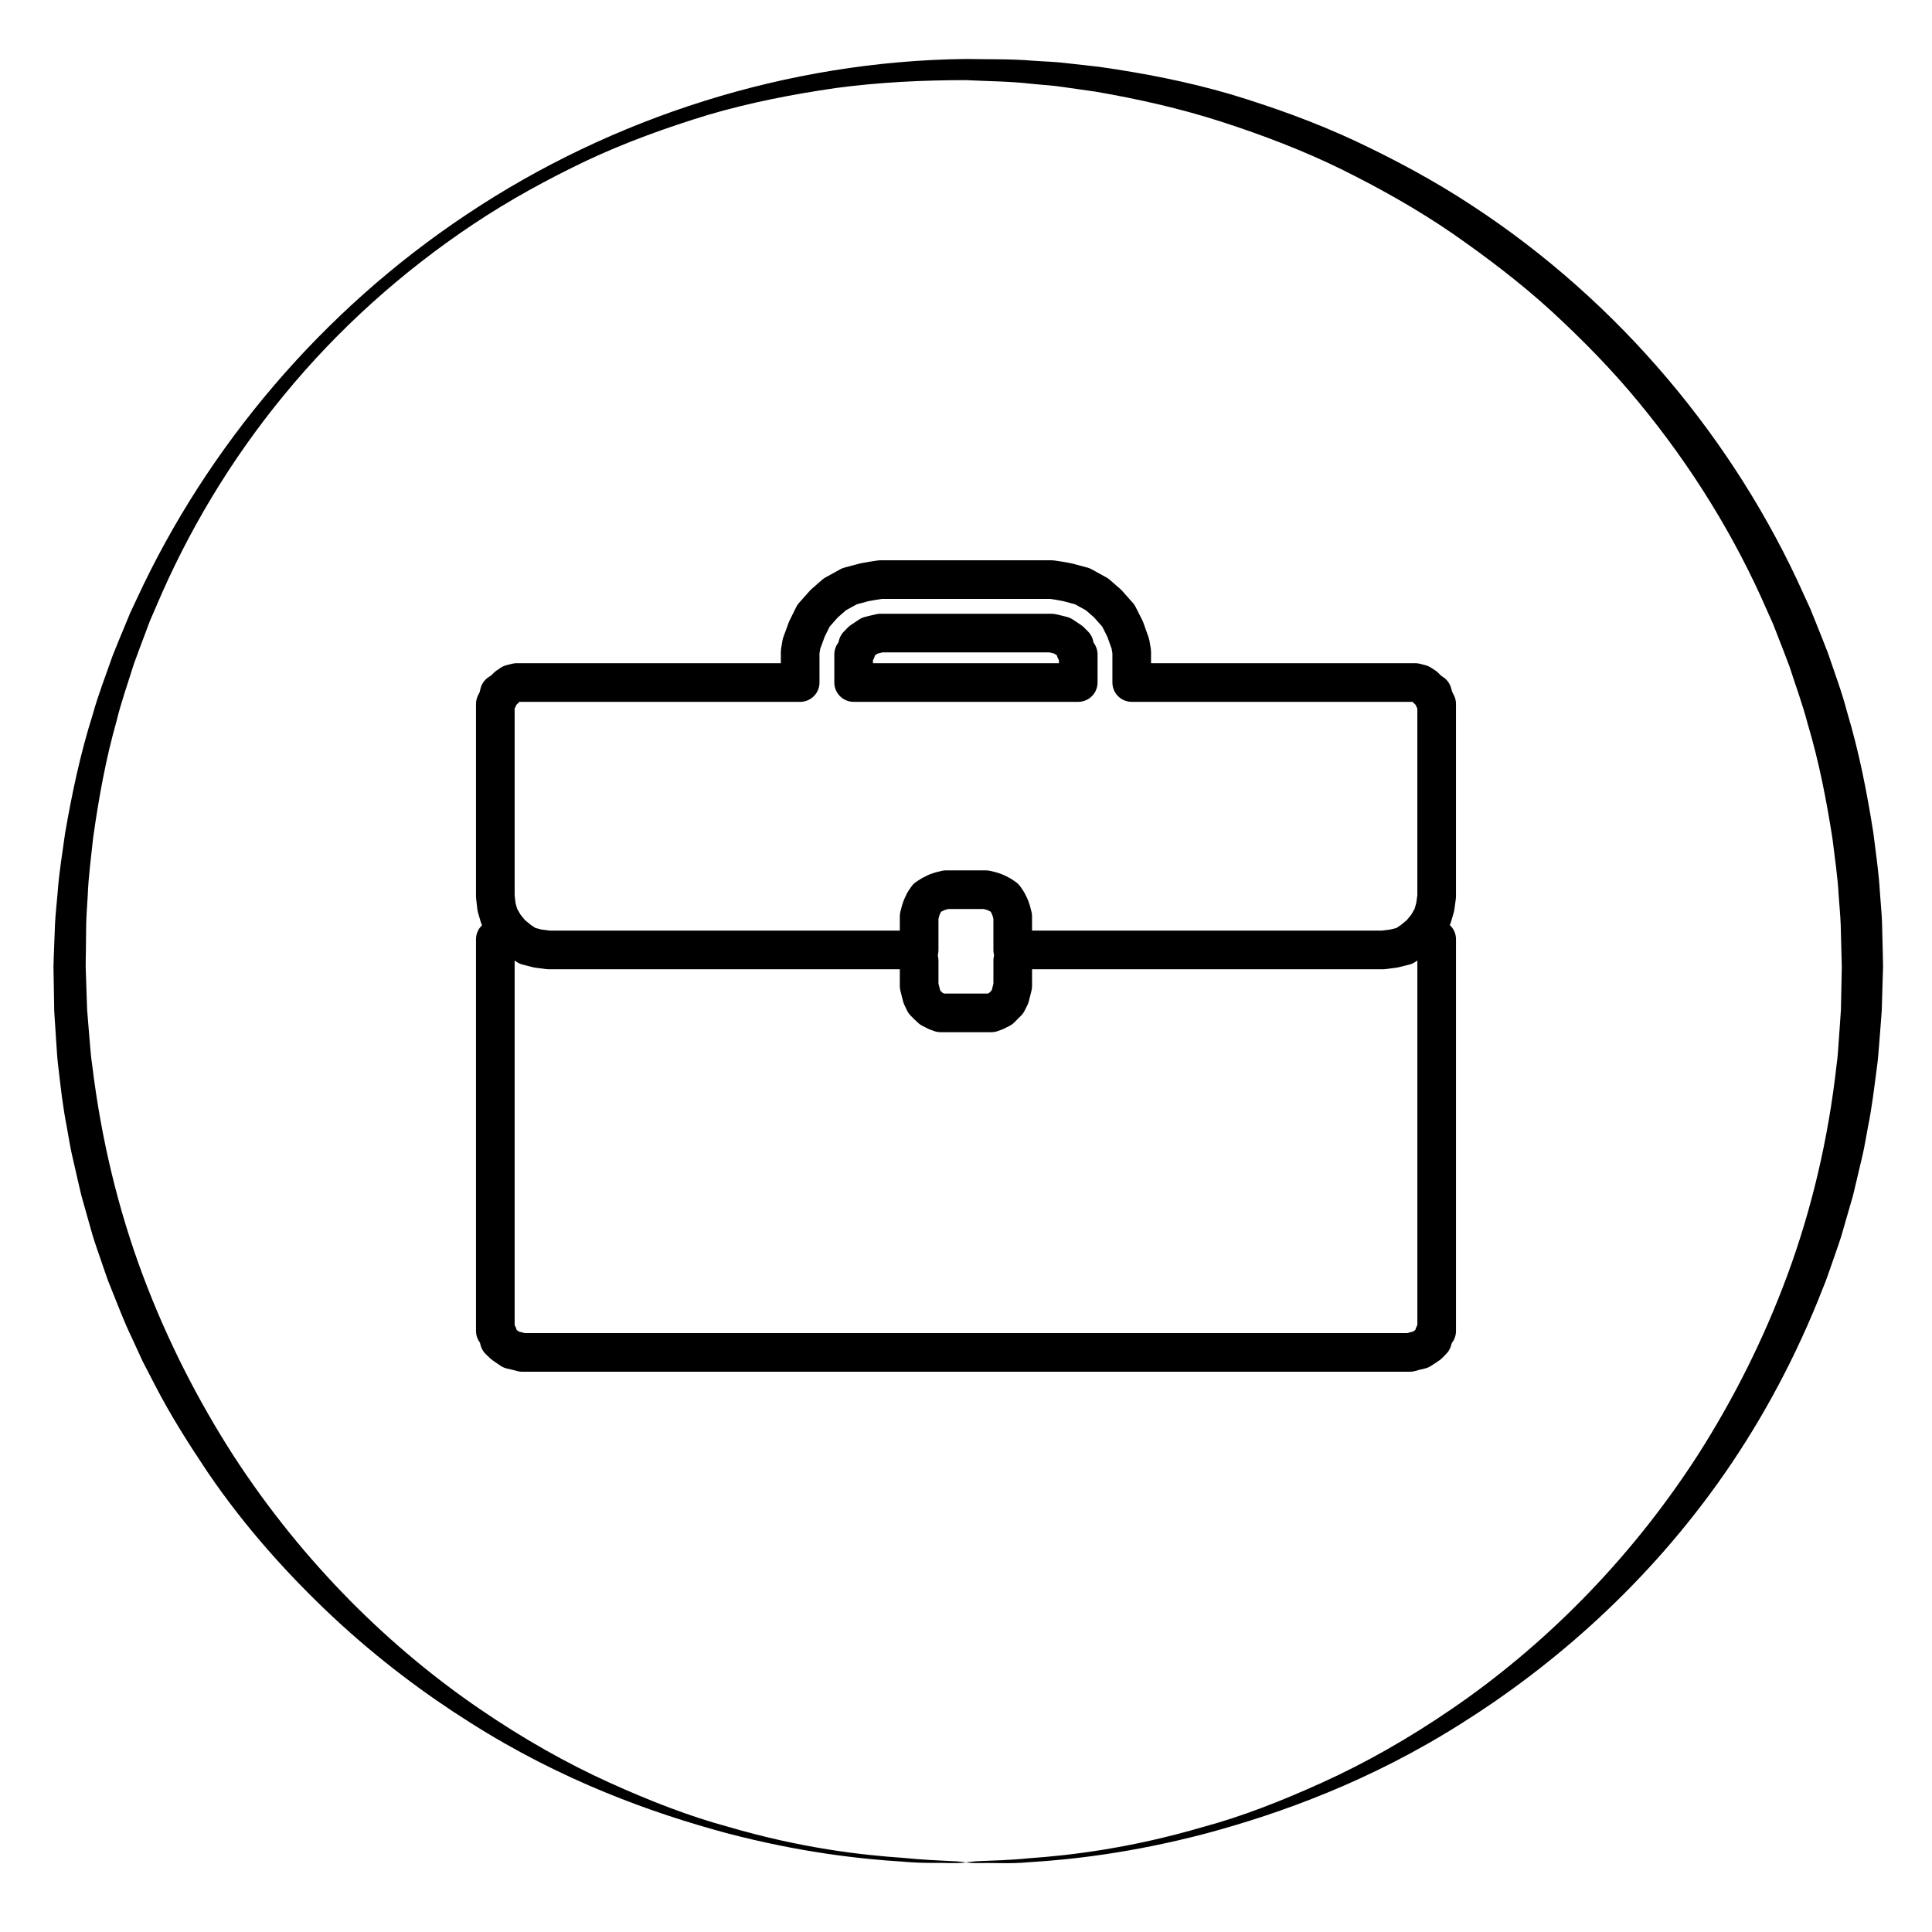
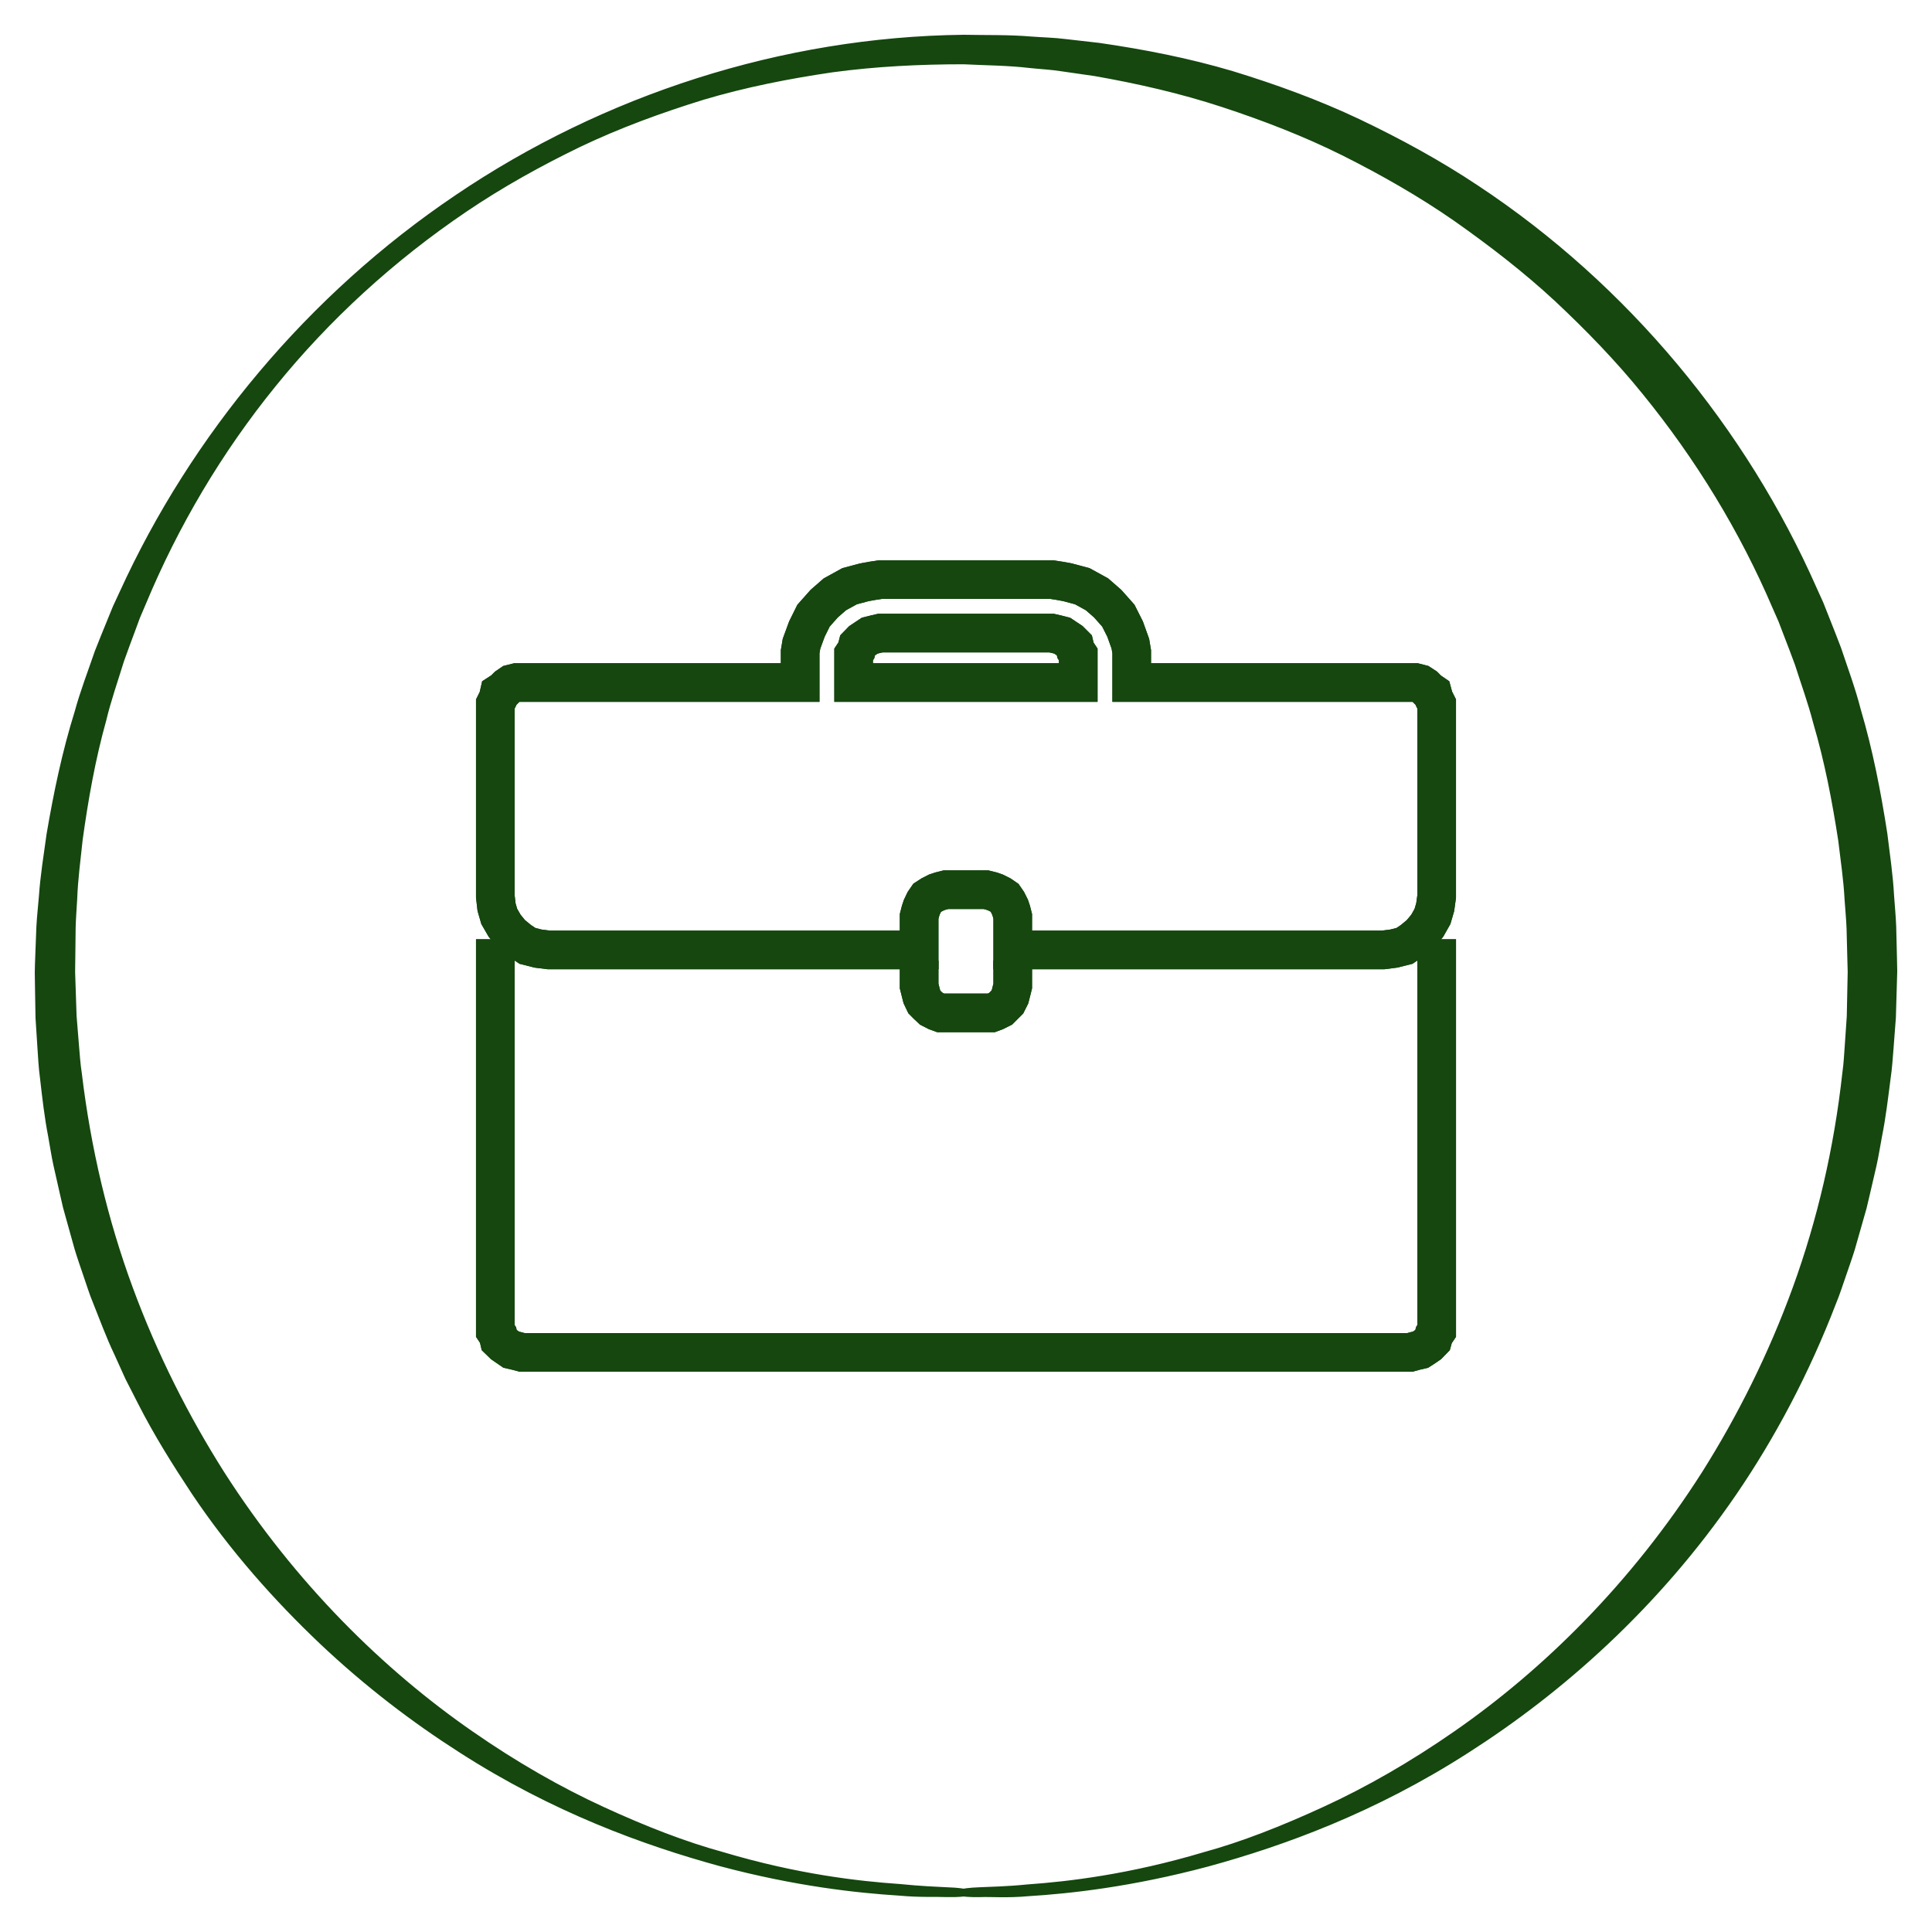
<svg xmlns="http://www.w3.org/2000/svg" version="1.1" id="Camada_1" x="0px" y="0px" width="250px" height="250px" viewBox="0 0 250 250" enable-background="new 0 0 250 250" xml:space="preserve">
  <g>
-     <path d="M124.994,241c0,0-0.711,0.109-2.09,0.079c-1.379-0.059-3.423,0.062-6.096-0.184c-5.34-0.332-13.182-1.158-22.863-3.709   c-9.626-2.603-21.23-6.74-33.085-14.269c-5.925-3.732-11.924-8.226-17.696-13.604c-5.751-5.387-11.373-11.581-16.265-18.769   c-2.415-3.607-4.813-7.352-6.881-11.378c-0.52-1.005-1.042-2.014-1.567-3.028c-0.477-1.038-0.955-2.08-1.436-3.129   c-1.008-2.074-1.807-4.262-2.695-6.434c-0.461-1.08-0.799-2.211-1.198-3.325c-0.382-1.12-0.786-2.238-1.134-3.379   c-0.324-1.148-0.65-2.301-0.977-3.458l-0.49-1.739l-0.412-1.767c-0.271-1.182-0.542-2.367-0.814-3.558   c-0.266-1.191-0.441-2.405-0.667-3.613c-0.478-2.414-0.759-4.876-1.044-7.353c-0.173-1.235-0.231-2.485-0.32-3.737   c-0.081-1.251-0.163-2.507-0.245-3.767c-0.021-1.262-0.043-2.527-0.065-3.798l-0.032-1.907c0.005-0.737,0.038-1.283,0.056-1.935   c0.048-1.255,0.097-2.513,0.146-3.775c0.066-1.269,0.219-2.58,0.326-3.872c0.181-2.609,0.612-5.164,0.969-7.75   c0.888-5.142,1.974-10.313,3.58-15.385c0.708-2.564,1.686-5.055,2.566-7.584c0.485-1.249,1.016-2.484,1.523-3.729l0.772-1.866   l0.862-1.831c9.073-19.6,23.897-37.227,42.709-49.728C79.192,15.197,101.924,7.891,125,7.631c2.926,0.06,5.687-0.023,8.619,0.222   c1.442,0.109,2.906,0.132,4.334,0.314l4.3,0.483c5.707,0.815,11.388,1.911,16.924,3.529c5.515,1.665,10.948,3.613,16.156,6.043   c5.194,2.445,10.257,5.161,15.032,8.299c19.162,12.495,34.134,30.507,43.048,50.422l0.852,1.859l0.762,1.894   c0.5,1.264,1.022,2.516,1.499,3.782c0.867,2.563,1.821,5.089,2.495,7.688c1.545,5.141,2.564,10.369,3.383,15.558   c0.322,2.608,0.718,5.195,0.86,7.792c0.089,1.296,0.223,2.586,0.271,3.877c0.032,1.291,0.064,2.579,0.096,3.862l0.02,0.962   l0.01,0.48l0.005,0.24l-0.005,0.303l-0.056,1.874c-0.037,1.247-0.074,2.49-0.111,3.729c-0.099,1.275-0.196,2.547-0.294,3.814   c-0.105,1.268-0.182,2.541-0.371,3.772c-0.325,2.481-0.616,4.949-1.11,7.367c-0.234,1.211-0.418,2.427-0.691,3.62   c-0.28,1.191-0.56,2.379-0.838,3.562l-0.424,1.769l-0.503,1.741c-0.334,1.157-0.668,2.311-1,3.46   c-0.357,1.141-0.768,2.26-1.154,3.38c-0.404,1.115-0.748,2.246-1.215,3.326c-3.411,8.766-7.735,16.813-12.689,23.961   c-9.943,14.322-22.206,24.912-34.036,32.358c-11.863,7.525-23.472,11.681-33.103,14.275c-9.684,2.548-17.534,3.395-22.867,3.718   c-2.666,0.243-4.722,0.058-6.103,0.114C125.713,241.11,125,241,125,241H124.994z M125,241c0,0,0.71-0.146,2.086-0.188   c1.374-0.068,3.42-0.09,6.071-0.355c5.299-0.368,13.122-1.28,22.655-4.087c4.793-1.293,9.94-3.279,15.369-5.748   c5.434-2.465,11.077-5.643,16.744-9.531c11.33-7.752,22.673-18.697,31.776-32.813c4.514-7.067,8.494-14.883,11.609-23.341   c3.118-8.457,5.276-17.582,6.337-27.089c0.173-1.189,0.229-2.371,0.317-3.559c0.083-1.189,0.166-2.383,0.249-3.579   c0.025-1.239,0.052-2.483,0.077-3.73l0.039-1.874l-0.048-1.773c-0.032-1.227-0.064-2.457-0.096-3.69   c-0.045-1.233-0.174-2.465-0.256-3.704c-0.13-2.481-0.51-4.951-0.812-7.443c-0.776-4.956-1.739-9.95-3.21-14.86   c-0.646-2.481-1.546-4.895-2.336-7.357c-0.442-1.214-0.93-2.416-1.394-3.629l-0.705-1.818l-0.796-1.785   c-4.154-9.576-9.782-18.704-16.634-27c-3.415-4.162-7.22-8.032-11.218-11.725c-4.02-3.678-8.389-6.994-12.902-10.131   c-4.537-3.112-9.366-5.822-14.333-8.282c-4.98-2.445-10.193-4.427-15.5-6.145c-5.313-1.718-10.786-2.947-16.312-3.904l-4.168-0.593   c-1.391-0.221-2.777-0.279-4.169-0.427c-2.738-0.321-5.681-0.329-8.444-0.47c-5.627,0-11.264,0.273-16.85,1.022   c-5.571,0.807-11.114,1.882-16.515,3.472c-5.378,1.639-10.677,3.549-15.753,5.933c-5.056,2.413-9.972,5.103-14.606,8.194   c-9.266,6.177-17.563,13.651-24.482,22.083c-6.935,8.418-12.505,17.749-16.61,27.468l-0.785,1.813L18.704,82.2   c-0.456,1.231-0.935,2.45-1.369,3.682c-0.777,2.495-1.653,4.944-2.264,7.46c-1.411,4.977-2.307,10.03-3.014,15.033   c-0.267,2.513-0.611,5.016-0.703,7.484c-0.064,1.242-0.174,2.454-0.201,3.708c-0.015,1.263-0.03,2.522-0.044,3.778   c-0.006,0.603-0.03,1.31-0.022,1.824l0.063,1.84c0.042,1.225,0.083,2.445,0.124,3.662c0.1,1.213,0.199,2.422,0.298,3.627   c0.105,1.205,0.18,2.408,0.368,3.595c1.157,9.53,3.369,18.662,6.537,27.12c3.163,8.461,7.183,16.266,11.72,23.327   c9.153,14.104,20.509,25.037,31.852,32.783c5.671,3.888,11.317,7.057,16.754,9.521c5.432,2.469,10.582,4.438,15.376,5.728   c9.536,2.803,17.368,3.673,22.659,4.032c2.646,0.263,4.704,0.344,6.079,0.411c1.378,0.039,2.09,0.185,2.09,0.185H125z" />
+     <path fill="#15470F" stroke="#15470F" stroke-miterlimit="10" d="M124.696,244.902c0,0-0.721,0.112-2.119,0.081   c-1.398-0.062-3.47,0.063-6.18-0.189c-5.414-0.342-13.363-1.19-23.178-3.813c-9.758-2.676-21.522-6.93-33.541-14.669   c-6.006-3.836-12.087-8.456-17.939-13.985c-5.83-5.538-11.53-11.904-16.488-19.294c-2.449-3.707-4.88-7.559-6.976-11.696   c-0.527-1.032-1.056-2.07-1.589-3.112c-0.484-1.067-0.968-2.138-1.456-3.217c-1.021-2.132-1.832-4.382-2.732-6.614   c-0.468-1.11-0.81-2.274-1.214-3.418c-0.387-1.151-0.797-2.301-1.15-3.474c-0.329-1.181-0.659-2.365-0.991-3.556l-0.497-1.787   l-0.417-1.816c-0.275-1.216-0.55-2.433-0.826-3.657c-0.27-1.225-0.447-2.474-0.676-3.714c-0.484-2.481-0.769-5.014-1.059-7.561   c-0.175-1.269-0.234-2.554-0.324-3.84c-0.083-1.287-0.166-2.578-0.249-3.873c-0.022-1.297-0.043-2.599-0.066-3.904L5,125.833   c0.005-0.757,0.039-1.318,0.058-1.988c0.048-1.29,0.098-2.583,0.148-3.881c0.067-1.305,0.221-2.652,0.33-3.98   c0.184-2.682,0.62-5.308,0.982-7.967c0.9-5.286,2.001-10.602,3.629-15.816c0.718-2.635,1.709-5.196,2.602-7.796   c0.491-1.284,1.03-2.553,1.543-3.833l0.783-1.918l0.874-1.882c9.198-20.148,24.226-38.269,43.297-51.12   C78.264,12.778,101.309,5.268,124.702,5c2.966,0.062,5.766-0.023,8.737,0.228c1.462,0.113,2.946,0.136,4.394,0.323l4.359,0.497   c5.785,0.837,11.544,1.964,17.156,3.628c5.591,1.711,11.099,3.714,16.379,6.212c5.267,2.513,10.397,5.305,15.238,8.531   c19.427,12.845,34.604,31.361,43.641,51.833l0.864,1.911l0.771,1.947c0.507,1.3,1.036,2.587,1.519,3.889   c0.88,2.634,1.848,5.231,2.531,7.903c1.565,5.285,2.599,10.659,3.429,15.994c0.327,2.681,0.729,5.34,0.872,8.01   c0.091,1.332,0.225,2.658,0.275,3.985c0.031,1.327,0.064,2.651,0.097,3.97l0.02,0.989l0.011,0.493L245,125.59l-0.005,0.312   l-0.056,1.927c-0.038,1.281-0.076,2.559-0.113,3.832c-0.101,1.312-0.199,2.62-0.298,3.922c-0.106,1.304-0.186,2.612-0.377,3.878   c-0.328,2.55-0.624,5.087-1.125,7.573c-0.237,1.244-0.424,2.494-0.701,3.721c-0.283,1.226-0.567,2.445-0.85,3.662l-0.429,1.818   l-0.51,1.79c-0.339,1.188-0.676,2.375-1.013,3.557c-0.363,1.173-0.78,2.323-1.171,3.475c-0.41,1.146-0.759,2.309-1.231,3.42   c-3.459,9.011-7.842,17.282-12.864,24.631c-10.08,14.724-22.512,25.61-34.504,33.264c-12.026,7.736-23.795,12.009-33.559,14.675   c-9.817,2.62-17.775,3.49-23.182,3.822c-2.702,0.25-4.787,0.059-6.188,0.117c-1.401,0.03-2.124-0.082-2.124-0.082H124.696z    M124.702,244.902c0,0,0.72-0.151,2.114-0.193c1.394-0.07,3.467-0.092,6.155-0.365c5.371-0.378,13.303-1.315,22.967-4.201   c4.858-1.329,10.076-3.371,15.58-5.909c5.51-2.533,11.229-5.802,16.975-9.798c11.485-7.969,22.983-19.22,32.213-33.732   c4.575-7.264,8.61-15.3,11.769-23.993c3.16-8.694,5.348-18.074,6.424-27.848c0.176-1.223,0.231-2.438,0.321-3.658   c0.085-1.224,0.168-2.45,0.252-3.68c0.026-1.274,0.054-2.554,0.078-3.834l0.041-1.927l-0.05-1.822   c-0.032-1.262-0.065-2.526-0.096-3.793c-0.047-1.268-0.178-2.534-0.261-3.808c-0.133-2.55-0.518-5.09-0.823-7.651   c-0.786-5.094-1.763-10.229-3.254-15.276c-0.655-2.551-1.566-5.032-2.369-7.563c-0.447-1.248-0.941-2.483-1.413-3.73l-0.714-1.869   l-0.808-1.835c-4.212-9.844-9.916-19.228-16.862-27.756c-3.462-4.279-7.319-8.257-11.371-12.054   c-4.076-3.781-8.505-7.189-13.081-10.414c-4.6-3.199-9.494-5.985-14.53-8.514c-5.048-2.514-10.332-4.551-15.713-6.317   c-5.387-1.766-10.935-3.03-16.536-4.014l-4.226-0.609c-1.41-0.228-2.815-0.287-4.227-0.439c-2.775-0.33-5.759-0.339-8.56-0.483   c-5.705,0-11.419,0.281-17.082,1.051c-5.647,0.83-11.267,1.934-16.742,3.569c-5.452,1.685-10.824,3.648-15.97,6.099   c-5.125,2.48-10.109,5.246-14.807,8.424c-9.393,6.35-17.804,14.033-24.819,22.701c-7.03,8.654-12.676,18.246-16.838,28.236   l-0.796,1.864l-0.7,1.897c-0.463,1.266-0.948,2.519-1.388,3.785c-0.788,2.565-1.675,5.083-2.295,7.669   c-1.43,5.116-2.339,10.312-3.055,15.455c-0.271,2.583-0.62,5.156-0.713,7.693c-0.065,1.277-0.176,2.523-0.204,3.812   c-0.014,1.299-0.03,2.593-0.044,3.884c-0.005,0.62-0.03,1.347-0.022,1.875l0.063,1.892c0.043,1.26,0.084,2.514,0.126,3.765   c0.101,1.247,0.202,2.489,0.302,3.729c0.106,1.238,0.183,2.476,0.373,3.695c1.173,9.797,3.416,19.184,6.627,27.88   c3.207,8.698,7.283,16.722,11.882,23.979c9.279,14.499,20.791,25.738,32.29,33.701c5.749,3.996,11.473,7.254,16.985,9.788   c5.506,2.538,10.727,4.562,15.587,5.888c9.667,2.882,17.607,3.775,22.971,4.145c2.682,0.271,4.769,0.354,6.163,0.422   c1.397,0.04,2.119,0.191,2.119,0.191H124.702L124.702,244.902z" />
  </g>
  <g>
-     <path fill-opacity="0" stroke="#000000" stroke-miterlimit="10" d="M182.444,88.317h-36v-2.937l0,0v-1.047l-0.175-1.032   l-0.682-1.905l-0.873-1.73l-1.382-1.556l-1.381-1.207l-1.905-1.048l-1.904-0.508l-1.031-0.19L136.063,75h-22.143l0,0l-1.032,0.159   l-1.048,0.19l-1.904,0.508l-1.905,1.048l-1.381,1.207l-1.38,1.556l-0.857,1.73l-0.698,1.905l-0.174,1.032v1.047v2.937H67.555l0,0   h-0.698l-0.698,0.175l-0.508,0.349l-0.508,0.508l-0.54,0.349l-0.159,0.698l-0.349,0.699v0.683V116l0,0l0.159,1.381l0.349,1.206   l0.698,1.206l0.857,1.048l1.047,0.857l1.047,0.698l1.366,0.349l1.396,0.175h47.921v-4.333l0,0l0.175-0.683l0.174-0.523l0.333-0.698   l0.349-0.509l0.54-0.349l0.683-0.349l0.523-0.174l0.698-0.175h5.175l0,0l0.698,0.175l0.509,0.174l0.698,0.349l0.508,0.349   l0.35,0.509l0.349,0.698l0.175,0.523l0.174,0.683v4.333h47.938l0,0l1.365-0.175l1.396-0.349l1.031-0.698l1.032-0.857l0.873-1.048   l0.682-1.206l0.351-1.206l0.19-1.381V91.778l0,0v-0.683l-0.351-0.699l-0.19-0.698l-0.508-0.349l-0.508-0.508l-0.539-0.349   l-0.683-0.175H182.444L182.444,88.317z M139.523,88.317H110.46v-2.937l0,0v-0.698l0.349-0.524l0.175-0.683l0.508-0.523l0.524-0.349   l0.524-0.349l0.698-0.175l0.683-0.159h22.143l0,0l0.698,0.159l0.683,0.175l0.523,0.349l0.524,0.349l0.523,0.523l0.159,0.683   l0.349,0.524v0.698V88.317z" />
-     <path fill="none" stroke="#000000" stroke-width="5" stroke-linecap="round" stroke-linejoin="round" stroke-miterlimit="10" d="   M182.444,88.317h-36v-2.937l0,0v-1.047l-0.175-1.032l-0.682-1.905l-0.873-1.73l-1.382-1.556l-1.381-1.207l-1.905-1.048   l-1.904-0.508l-1.031-0.19L136.063,75h-22.143l0,0l-1.032,0.159l-1.048,0.19l-1.904,0.508l-1.905,1.048l-1.381,1.207l-1.38,1.556   l-0.857,1.73l-0.698,1.905l-0.174,1.032v1.047v2.937H67.555l0,0h-0.698l-0.698,0.175l-0.508,0.349l-0.508,0.508l-0.54,0.349   l-0.159,0.698l-0.349,0.699v0.683V116l0,0l0.159,1.381l0.349,1.206l0.698,1.206l0.857,1.048l1.047,0.857l1.047,0.698l1.366,0.349   l1.396,0.175h47.921v-4.333l0,0l0.175-0.683l0.174-0.523l0.333-0.698l0.349-0.509l0.54-0.349l0.683-0.349l0.523-0.174l0.698-0.175   h5.175l0,0l0.698,0.175l0.509,0.174l0.698,0.349l0.508,0.349l0.35,0.509l0.349,0.698l0.175,0.523l0.174,0.683v4.333h47.938l0,0   l1.365-0.175l1.396-0.349l1.031-0.698l1.032-0.857l0.873-1.048l0.682-1.206l0.351-1.206l0.19-1.381V91.778l0,0v-0.683l-0.351-0.699   l-0.19-0.698l-0.508-0.349l-0.508-0.508l-0.539-0.349l-0.683-0.175H182.444L182.444,88.317z M139.523,88.317H110.46v-2.937l0,0   v-0.698l0.349-0.524l0.175-0.683l0.508-0.523l0.524-0.349l0.524-0.349l0.698-0.175l0.683-0.159h22.143l0,0l0.698,0.159l0.683,0.175   l0.523,0.349l0.524,0.349l0.523,0.523l0.159,0.683l0.349,0.524v0.698V88.317z" />
-     <path fill-opacity="0" stroke="#000000" stroke-miterlimit="10" d="M131.047,124.302v3.285l0,0l-0.174,0.699l-0.175,0.682   l-0.349,0.698l-0.35,0.351l-0.508,0.508l-0.698,0.349l-0.509,0.19h-0.698h-5.175l0,0h-0.698l-0.523-0.19l-0.683-0.349l-0.54-0.508   l-0.349-0.351l-0.333-0.698l-0.174-0.682l-0.175-0.699v-3.285" />
-     <path fill="none" stroke="#000000" stroke-width="5" stroke-linecap="round" stroke-linejoin="round" stroke-miterlimit="10" d="   M131.047,124.302v3.285l0,0l-0.174,0.699l-0.175,0.682l-0.349,0.698l-0.35,0.351l-0.508,0.508l-0.698,0.349l-0.509,0.19h-0.698   h-5.175l0,0h-0.698l-0.523-0.19l-0.683-0.349l-0.54-0.508l-0.349-0.351l-0.333-0.698l-0.174-0.682l-0.175-0.699v-3.285" />
-     <path fill-opacity="0" stroke="#000000" stroke-miterlimit="10" d="M64.095,121.54v50l0,0v0.683l0.349,0.523l0.159,0.683   l0.54,0.524l0.508,0.349l0.508,0.349l0.698,0.159l0.698,0.19h114.889l0,0l0.683-0.19l0.683-0.159l0.539-0.349l0.508-0.349   l0.508-0.524l0.19-0.683l0.351-0.523v-0.683v-50" />
-     <path fill="none" stroke="#000000" stroke-width="5" stroke-linecap="round" stroke-linejoin="round" stroke-miterlimit="10" d="   M64.095,121.54v50l0,0v0.683l0.349,0.523l0.159,0.683l0.54,0.524l0.508,0.349l0.508,0.349l0.698,0.159l0.698,0.19h114.889l0,0   l0.683-0.19l0.683-0.159l0.539-0.349l0.508-0.349l0.508-0.524l0.19-0.683l0.351-0.523v-0.683v-50" />
+     <path fill="none" stroke="#15470F" stroke-width="5" stroke-miterlimit="10" d="M182.443,88.317h-36V85.38l0,0v-1.047l-0.174-1.032   l-0.683-1.905l-0.873-1.73l-1.382-1.556l-1.381-1.207l-1.905-1.048l-1.903-0.508l-1.031-0.19L136.063,75H113.92l0,0l-1.032,0.159   l-1.048,0.19l-1.904,0.508l-1.905,1.048l-1.381,1.207l-1.38,1.556l-0.857,1.73l-0.698,1.905l-0.174,1.032v1.047v2.937H67.555l0,0   h-0.698l-0.698,0.175l-0.508,0.349l-0.508,0.508l-0.54,0.349l-0.159,0.698l-0.349,0.699v0.683V116l0,0l0.159,1.381l0.349,1.206   l0.698,1.206l0.857,1.048l1.047,0.857l1.047,0.698l1.366,0.349l1.396,0.175h47.921v-4.333l0,0l0.175-0.683l0.174-0.523l0.333-0.698   l0.349-0.509l0.54-0.349l0.683-0.349l0.523-0.174l0.698-0.175h5.175l0,0l0.698,0.175l0.509,0.174l0.698,0.349l0.508,0.349   l0.35,0.509l0.35,0.698l0.175,0.523l0.174,0.683v4.333h47.938l0,0l1.365-0.175l1.396-0.349l1.03-0.698l1.033-0.857l0.873-1.048   l0.682-1.206l0.351-1.206l0.19-1.381V91.778l0,0v-0.683l-0.352-0.699l-0.189-0.698l-0.508-0.349l-0.508-0.508l-0.539-0.349   l-0.684-0.175H182.443L182.443,88.317z M139.523,88.317H110.46V85.38l0,0v-0.698l0.349-0.524l0.175-0.683l0.508-0.523l0.524-0.349   l0.524-0.349l0.698-0.175l0.683-0.159h22.144l0,0l0.697,0.159l0.684,0.175l0.522,0.349l0.524,0.349l0.523,0.523l0.158,0.683   l0.35,0.524v0.698V88.317z" />
+     <path fill="none" stroke="#15470F" stroke-width="5" stroke-miterlimit="10" d="M182.443,88.317h-36V85.38l0,0v-1.047l-0.174-1.032   l-0.683-1.905l-0.873-1.73l-1.382-1.556l-1.381-1.207l-1.905-1.048l-1.903-0.508l-1.031-0.19L136.063,75H113.92l0,0l-1.032,0.159   l-1.048,0.19l-1.904,0.508l-1.905,1.048l-1.381,1.207l-1.38,1.556l-0.857,1.73l-0.698,1.905l-0.174,1.032v1.047v2.937H67.555l0,0   h-0.698l-0.698,0.175l-0.508,0.349l-0.508,0.508l-0.54,0.349l-0.159,0.698l-0.349,0.699v0.683V116l0,0l0.159,1.381l0.349,1.206   l0.698,1.206l0.857,1.048l1.047,0.857l1.047,0.698l1.366,0.349l1.396,0.175h47.921v-4.333l0,0l0.175-0.683l0.174-0.523l0.333-0.698   l0.349-0.509l0.54-0.349l0.683-0.349l0.523-0.174l0.698-0.175h5.175l0,0l0.698,0.175l0.509,0.174l0.698,0.349l0.508,0.349   l0.35,0.509l0.35,0.698l0.175,0.523l0.174,0.683v4.333h47.938l0,0l1.365-0.175l1.396-0.349l1.03-0.698l1.033-0.857l0.873-1.048   l0.682-1.206l0.351-1.206l0.19-1.381V91.778l0,0v-0.683l-0.352-0.699l-0.189-0.698l-0.508-0.349l-0.508-0.508l-0.539-0.349   l-0.684-0.175H182.443L182.443,88.317z M139.523,88.317H110.46V85.38l0,0v-0.698l0.349-0.524l0.175-0.683l0.508-0.523l0.524-0.349   l0.524-0.349l0.698-0.175l0.683-0.159h22.144l0,0l0.697,0.159l0.684,0.175l0.522,0.349l0.524,0.349l0.523,0.523l0.158,0.683   l0.35,0.524v0.698V88.317z" />
+     <path fill="none" stroke="#15470F" stroke-width="5" stroke-miterlimit="10" d="M131.047,124.302v3.285l0,0l-0.174,0.699   l-0.175,0.682l-0.349,0.698l-0.351,0.352l-0.508,0.508l-0.698,0.349l-0.509,0.19h-0.698h-5.175l0,0h-0.698l-0.523-0.19   l-0.683-0.349l-0.54-0.508l-0.349-0.352l-0.333-0.698l-0.174-0.682l-0.175-0.699v-3.285" />
+     <path fill="none" stroke="#15470F" stroke-width="5" stroke-miterlimit="10" d="M131.047,124.302v3.285l0,0l-0.174,0.699   l-0.175,0.682l-0.349,0.698l-0.351,0.352l-0.508,0.508l-0.698,0.349l-0.509,0.19h-0.698h-5.175l0,0h-0.698l-0.523-0.19   l-0.683-0.349l-0.54-0.508l-0.349-0.352l-0.333-0.698l-0.174-0.682l-0.175-0.699v-3.285" />
+     <path fill="none" stroke="#15470F" stroke-width="5" stroke-miterlimit="10" d="M64.095,121.54v50l0,0v0.683l0.349,0.523   l0.159,0.684l0.54,0.523l0.508,0.349l0.508,0.349l0.698,0.16L67.555,175h114.888l0,0l0.684-0.189l0.684-0.16l0.539-0.349   l0.508-0.349l0.508-0.523l0.189-0.684l0.352-0.523v-0.683v-50" />
+     <path fill="none" stroke="#15470F" stroke-width="5" stroke-miterlimit="10" d="M64.095,121.54v50l0,0v0.683l0.349,0.523   l0.159,0.684l0.54,0.523l0.508,0.349l0.508,0.349l0.698,0.16L67.555,175h114.888l0,0l0.684-0.189l0.684-0.16l0.539-0.349   l0.508-0.349l0.508-0.523l0.189-0.684l0.352-0.523v-0.683v-50" />
  </g>
</svg>
